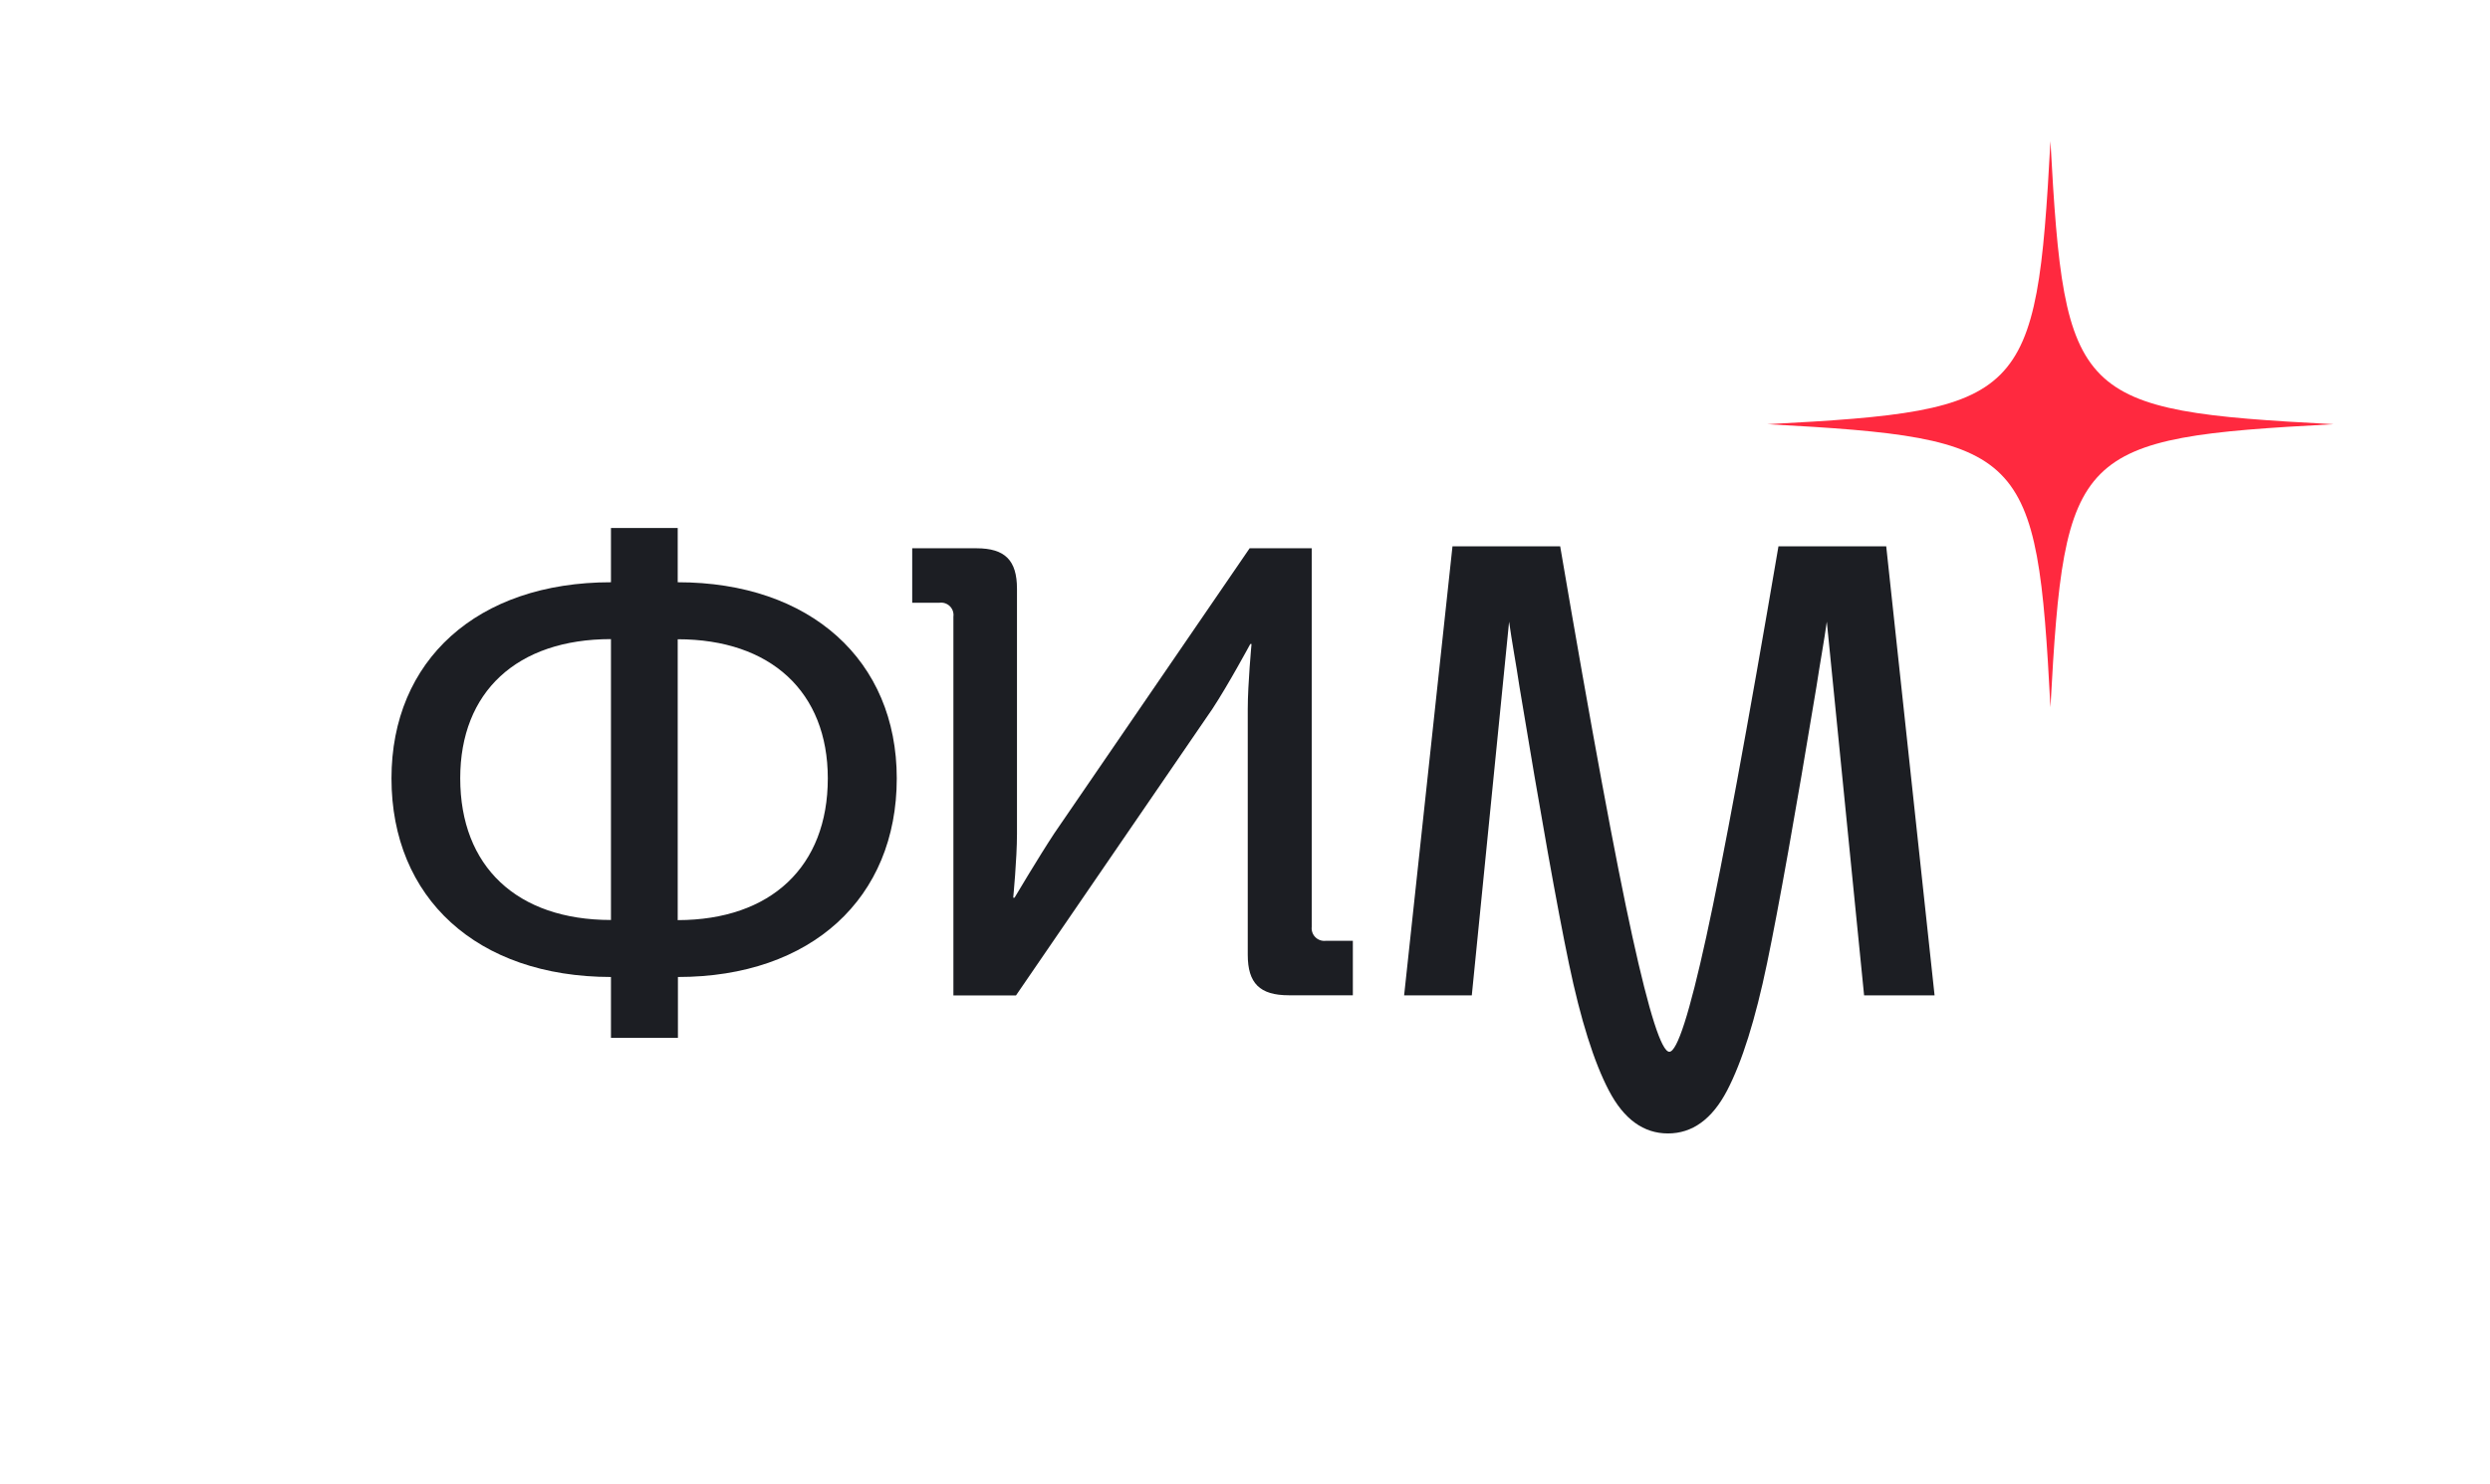
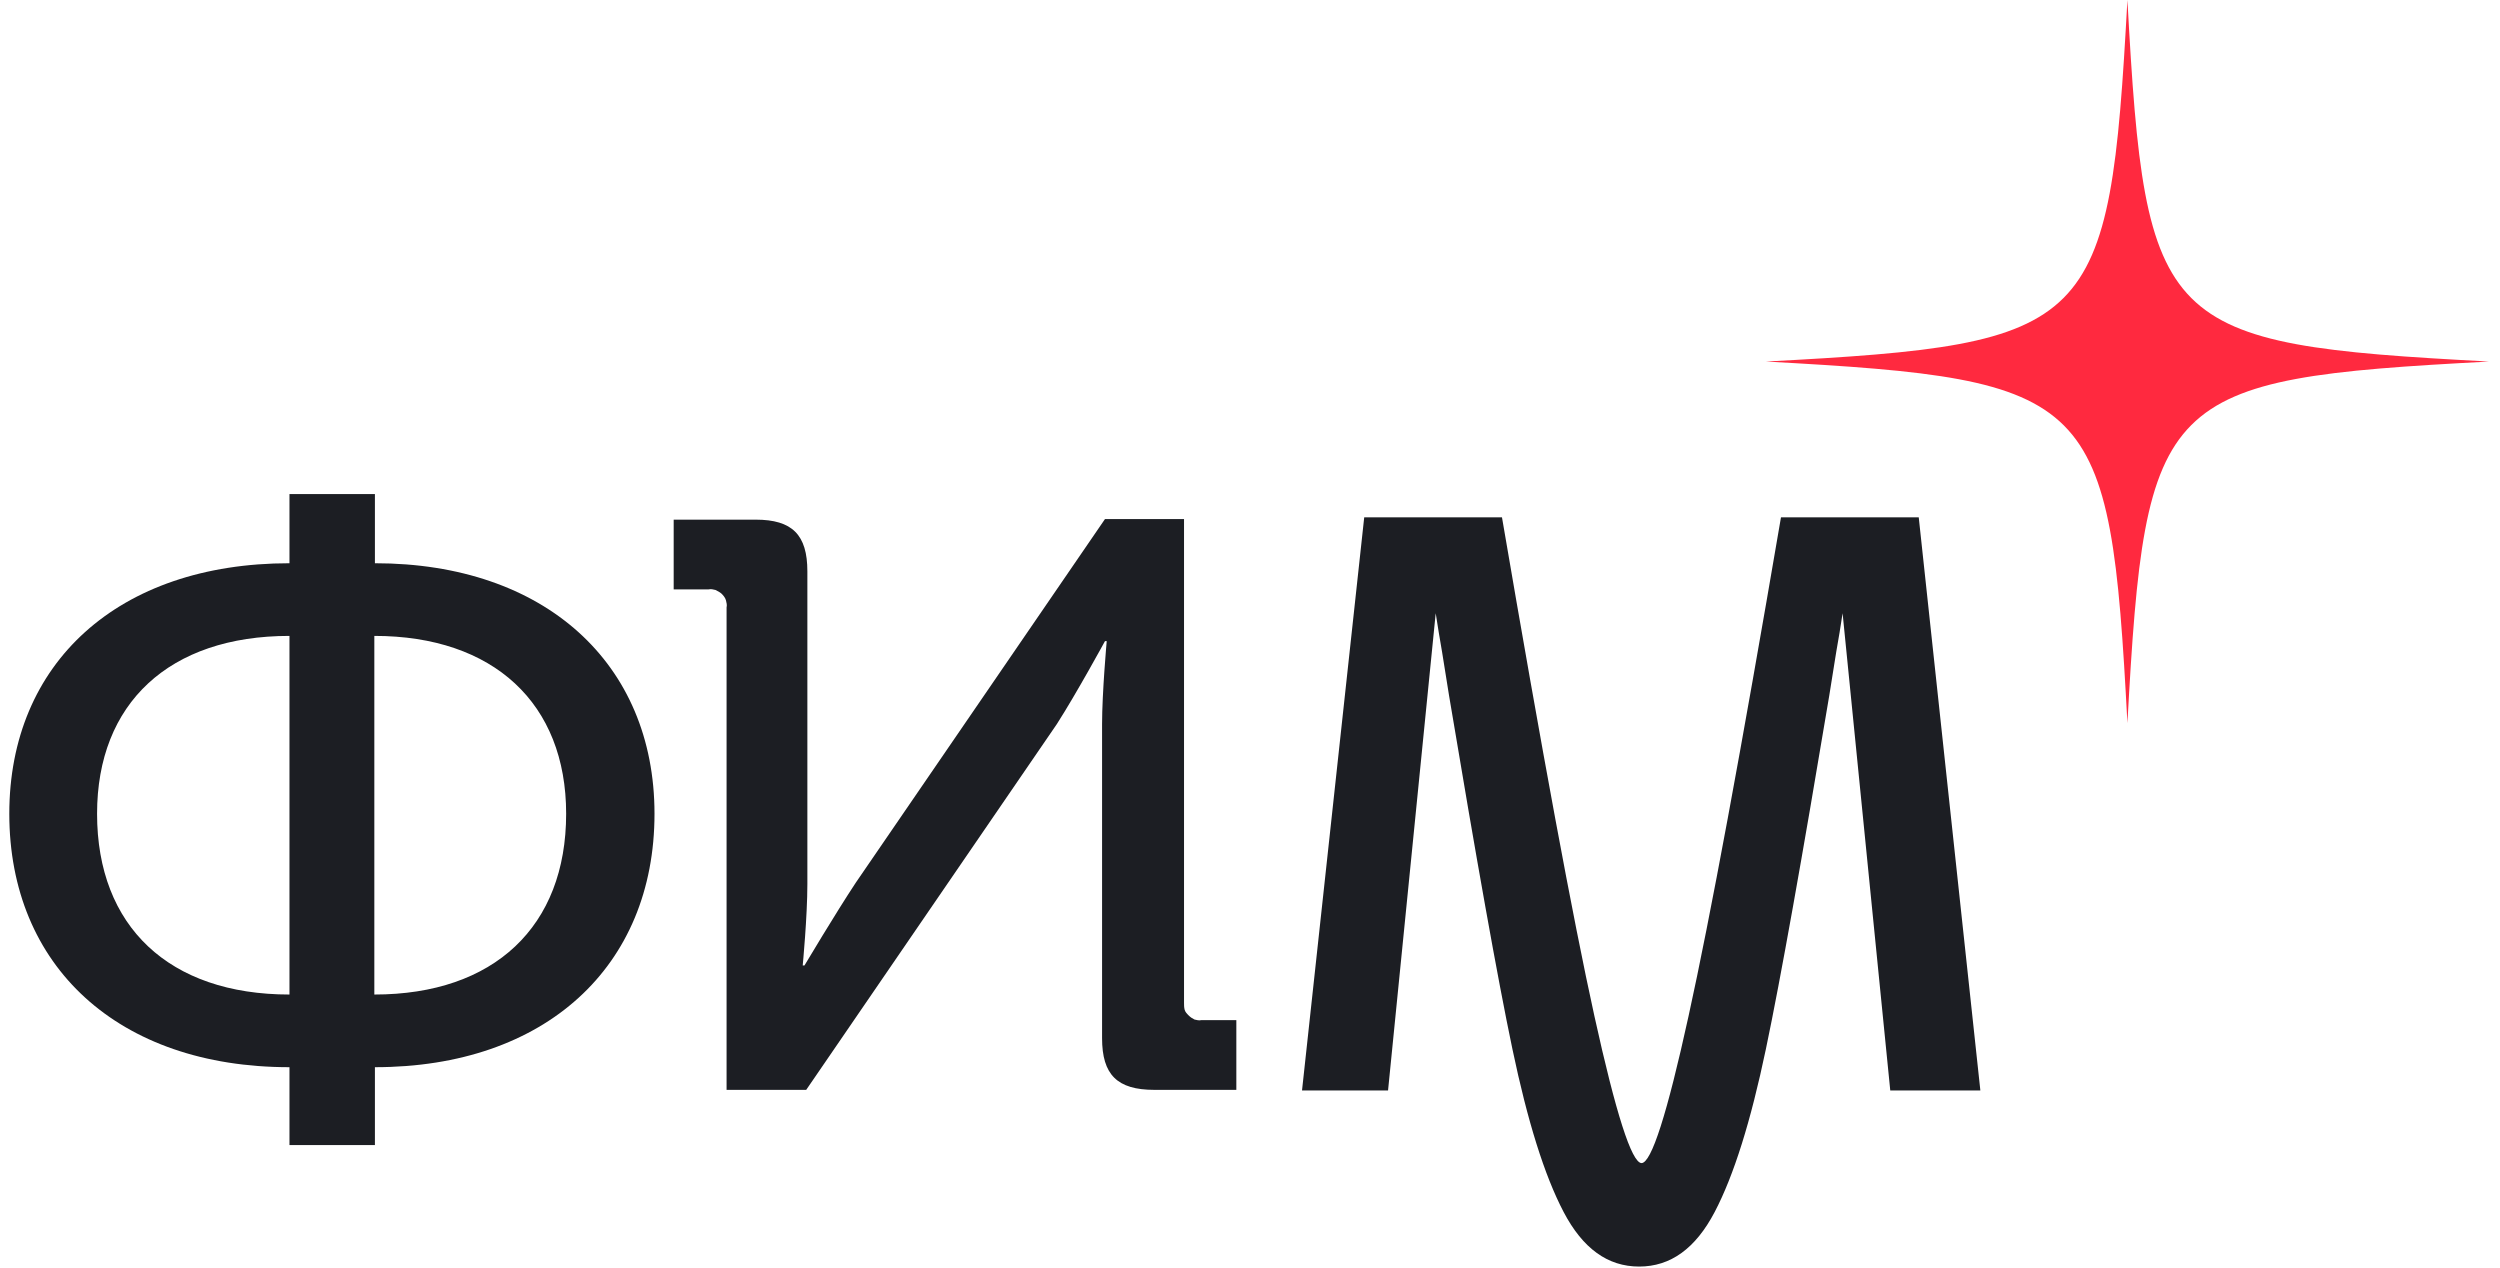
- <svg xmlns="http://www.w3.org/2000/svg" width="547" height="326" viewBox="0 0 547 326" fill="none">
-   <path d="M134.215 127.912V116H148.879V127.912C178.052 127.912 197 145.105 197 170.997C197 197.296 178.239 214.631 148.926 214.631V228H134.215V214.631C104.761 214.6 86 197.265 86 170.997C86 145.105 104.761 127.912 134.215 127.912ZM134.215 202.108V140.403C113.547 140.403 101.102 152.001 101.102 170.966C101.102 190.353 113.547 202.108 134.215 202.108ZM181.851 170.997C181.851 152.032 169.344 140.434 148.879 140.434V202.139C169.391 202.108 181.851 190.353 181.851 170.997Z" fill="#1C1E23" />
-   <path d="M209.442 135.473C209.499 135.057 209.459 134.635 209.325 134.238C209.192 133.841 208.968 133.48 208.672 133.184C208.375 132.887 208.015 132.664 207.617 132.53C207.22 132.396 206.798 132.356 206.383 132.413H200.393V120.447H214.517C220.779 120.447 223.409 123.092 223.409 129.354V183.179C223.409 188.74 222.58 197.218 222.58 197.218H222.866C222.866 197.218 228.142 188.326 231.63 183.036L274.518 120.447H288.157V203.623C288.112 204.035 288.16 204.453 288.297 204.845C288.435 205.237 288.659 205.593 288.953 205.886C289.246 206.18 289.602 206.404 289.994 206.542C290.386 206.679 290.804 206.727 291.216 206.682H297.192V218.648H283.139C276.734 218.648 274.104 216.003 274.104 209.741V155.773C274.104 150.355 274.933 141.477 274.933 141.477H274.661C274.661 141.477 269.786 150.512 266.312 155.773L223.195 218.676H209.442V135.473Z" fill="#1C1E23" />
-   <path d="M319.079 120.02H342.739C349.621 160.383 354.91 188.975 358.608 205.797C362.306 222.619 365.008 231.039 366.714 231.058C368.439 231.058 371.146 222.638 374.834 205.797C378.523 188.956 383.808 160.364 390.689 120.02H414.363L424.985 218.664H409.503L401.311 136.575C401.011 138.691 400.653 140.949 400.253 143.323C399.853 145.696 399.438 148.198 399.038 150.828C394.377 178.963 390.76 199.221 388.187 211.601C385.614 223.982 382.683 233.312 379.395 239.593C376.107 245.864 371.78 249 366.414 249C361.048 249 356.726 245.864 353.447 239.593C350.159 233.331 347.224 224.001 344.641 211.601C342.058 199.202 338.441 178.944 333.79 150.828C333.39 148.198 332.985 145.696 332.575 143.323C332.174 140.949 331.817 138.691 331.517 136.575L323.325 218.664H308.457L319.079 120.02Z" fill="#1C1E23" />
-   <path d="M512.629 93.189C455.899 96.194 453.515 98.613 450.44 155.377C447.469 98.682 445.051 96.263 388.252 93.189C444.947 90.217 447.366 87.799 450.44 31C453.515 87.799 455.899 90.217 512.629 93.189Z" fill="#FF293F" />
+ <svg xmlns="http://www.w3.org/2000/svg" version="1.1" id="Слой_1" x="0px" y="0px" viewBox="0 0 430.1 218" style="enable-background:new 0 0 430.1 218;" xml:space="preserve">
+   <style type="text/css">
+ 	.st0{fill:#1C1E23;}
+ 	.st1{fill:#FF293F;}
+ </style>
+   <path class="st0" d="M49.8,96.9V85h14.7v11.9c29.2,0,48.1,17.2,48.1,43.1c0,26.3-18.8,43.6-48.1,43.6V197H49.8v-13.4  c-29.5,0-48.2-17.4-48.2-43.6C1.6,114.1,20.3,96.9,49.8,96.9z M49.8,171.1v-61.7c-20.7,0-33.1,11.6-33.1,30.6  C16.7,159.4,29.1,171.1,49.8,171.1z M97.4,140c0-19-12.5-30.6-33-30.6v61.7C85,171.1,97.4,159.4,97.4,140z" />
+   <path class="st0" d="M125,104.5c0.1-0.4,0-0.8-0.1-1.2c-0.1-0.4-0.4-0.8-0.7-1.1c-0.3-0.3-0.7-0.5-1.1-0.7c-0.4-0.1-0.8-0.2-1.2-0.1  h-6v-12h14.1c6.3,0,8.9,2.6,8.9,8.9v53.8c0,5.6-0.8,14-0.8,14h0.3c0,0,5.3-8.9,8.8-14.2l42.9-62.6h13.6v83.2c0,0.4,0,0.8,0.1,1.2  c0.1,0.4,0.4,0.7,0.7,1c0.3,0.3,0.6,0.5,1,0.7c0.4,0.1,0.8,0.2,1.2,0.1h6v12h-14.1c-6.4,0-9-2.6-9-8.9v-54c0-5.4,0.8-14.3,0.8-14.3  h-0.3c0,0-4.9,9-8.3,14.3l-43.1,62.9H125V104.5z" />
+   <path class="st0" d="M234.7,89h23.7c6.9,40.4,12.2,69,15.9,85.8s6.4,25.2,8.1,25.3c1.7,0,4.4-8.4,8.1-25.3  c3.7-16.8,9-45.4,15.9-85.8h23.7l10.6,98.6h-15.5l-8.2-82.1c-0.3,2.1-0.7,4.4-1.1,6.7c-0.4,2.4-0.8,4.9-1.2,7.5  c-4.7,28.1-8.3,48.4-10.9,60.8c-2.6,12.4-5.5,21.7-8.8,28c-3.3,6.3-7.6,9.4-13,9.4s-9.7-3.1-13-9.4c-3.3-6.3-6.2-15.6-8.8-28  c-2.6-12.4-6.2-32.7-10.9-60.8c-0.4-2.6-0.8-5.1-1.2-7.5c-0.4-2.4-0.8-4.6-1.1-6.7l-8.2,82.1H224L234.7,89z" />
+   <path class="st1" d="M428.2,62.2c-56.7,3-59.1,5.4-62.2,62.2c-3-56.7-5.4-59.1-62.2-62.2c56.7-3,59.1-5.4,62.2-62.2  C369.1,56.8,371.5,59.2,428.2,62.2z" />
</svg>
